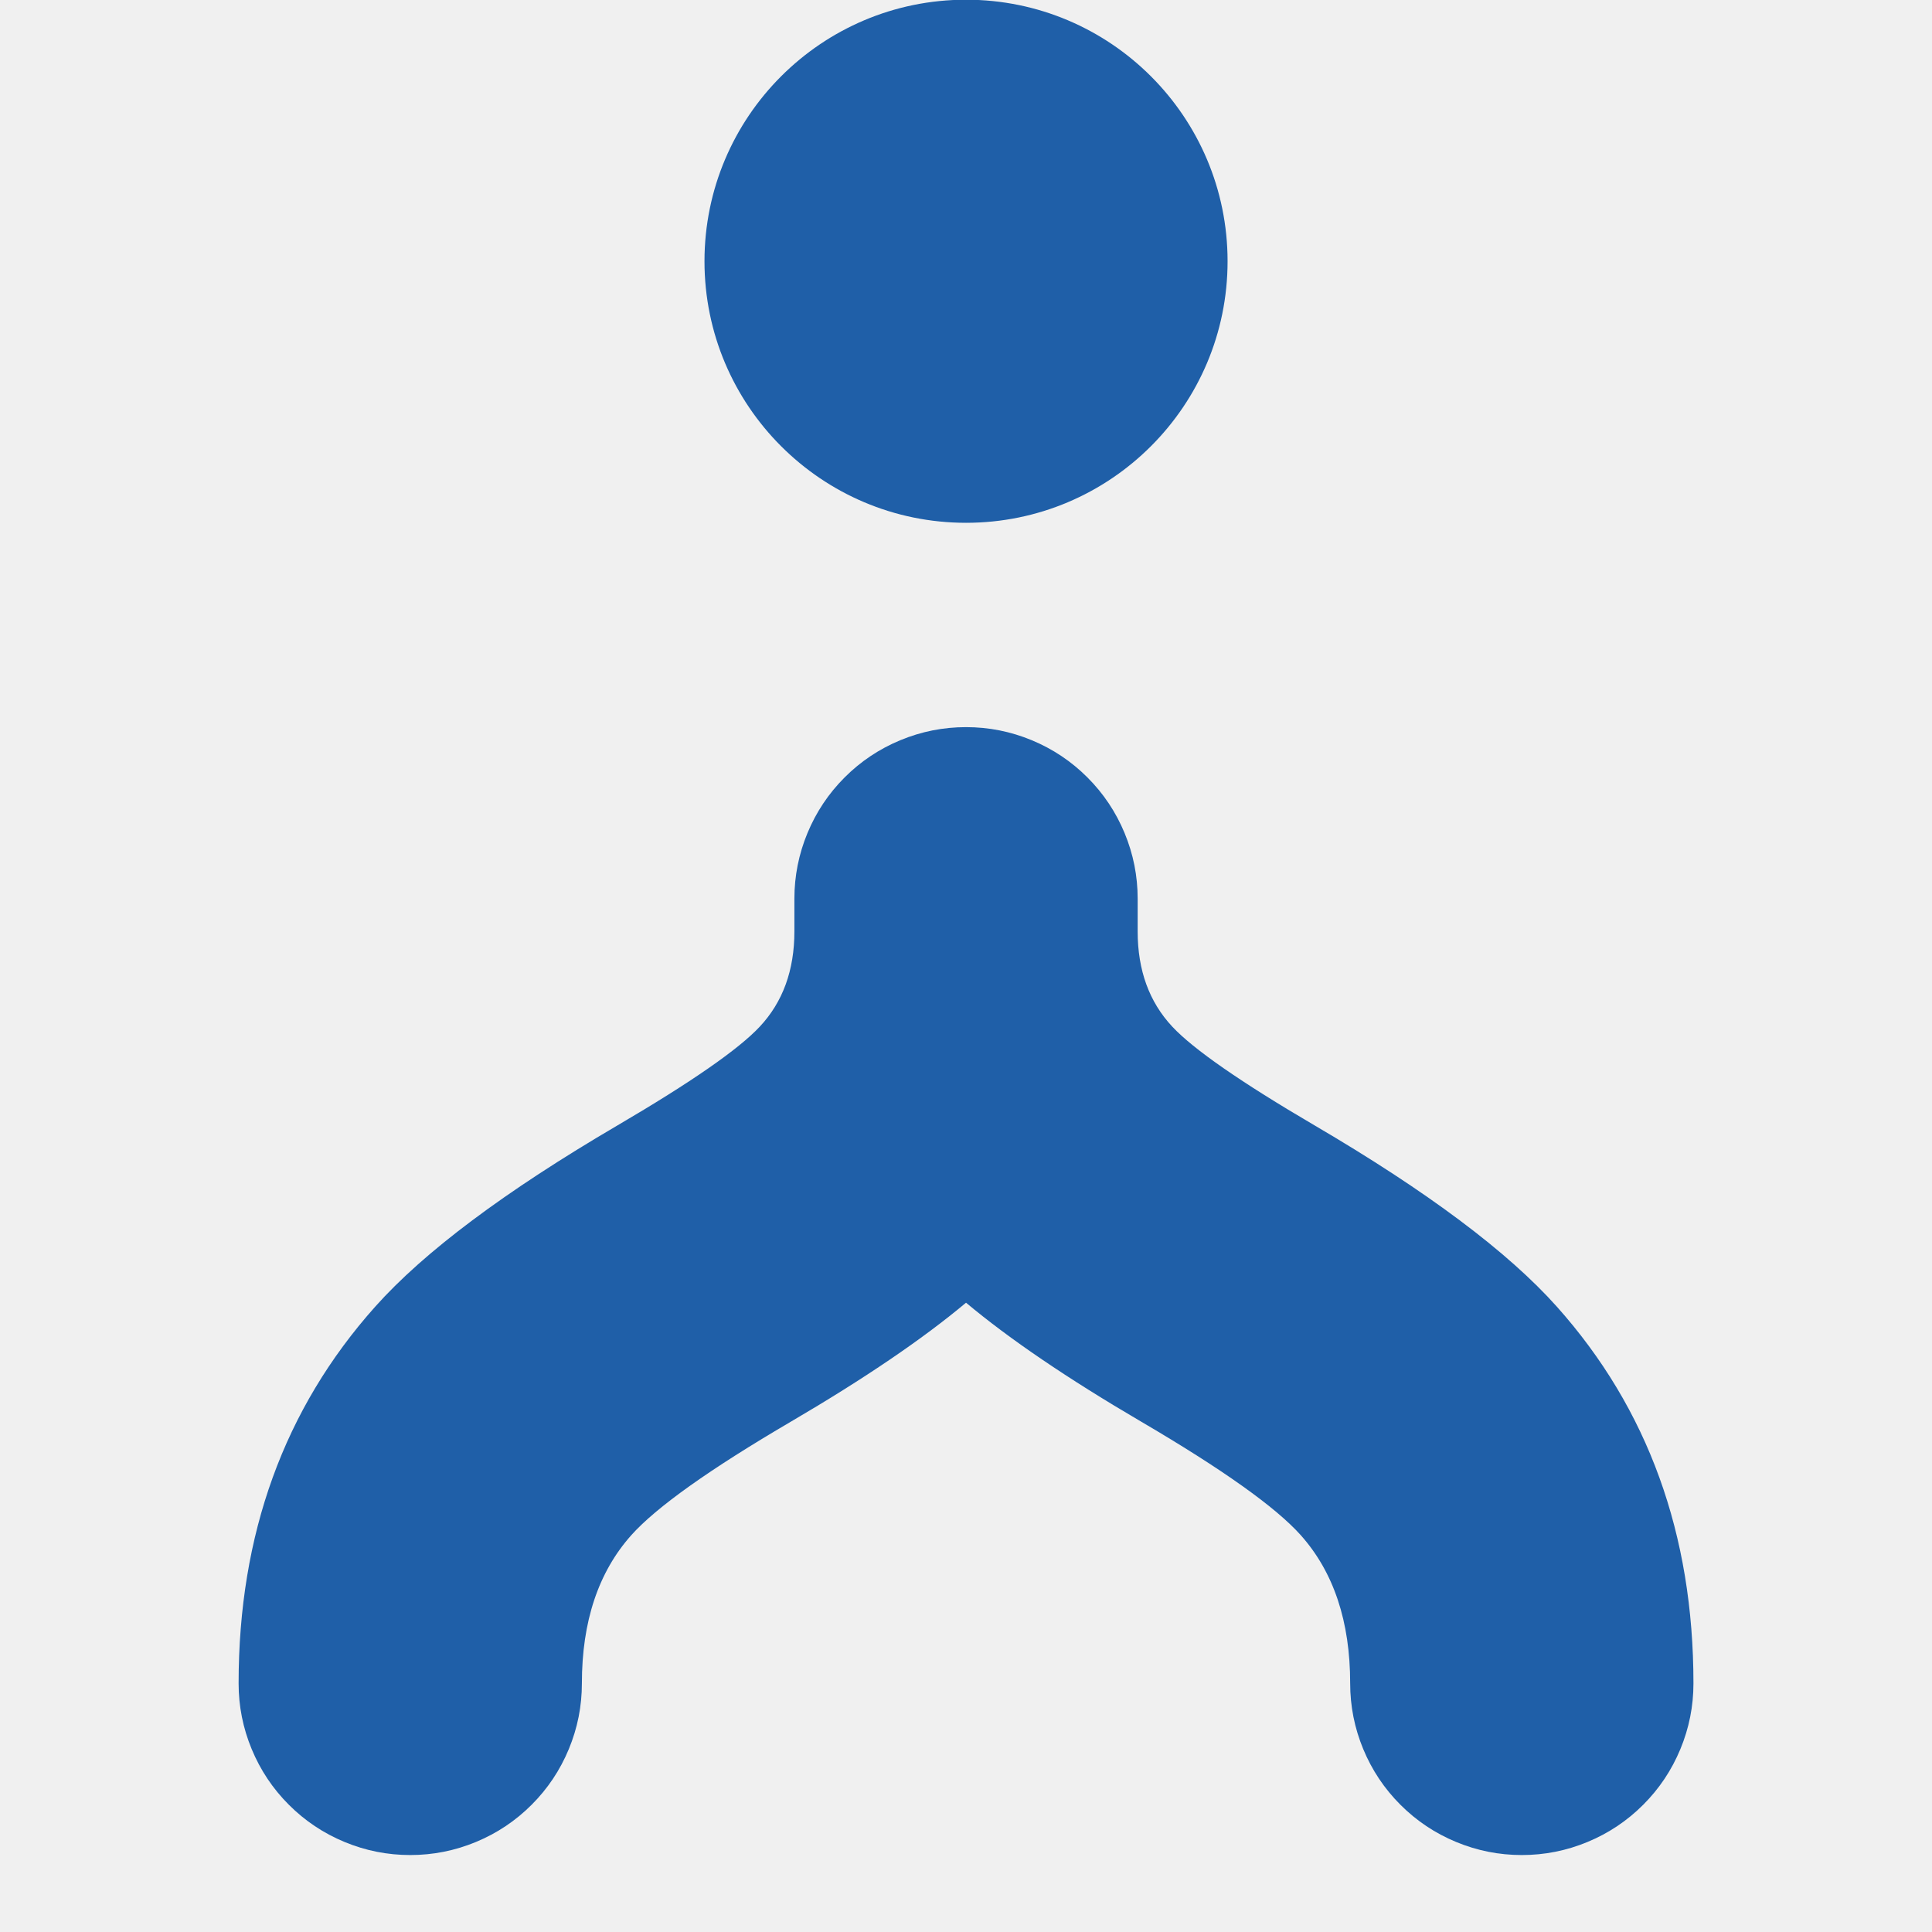
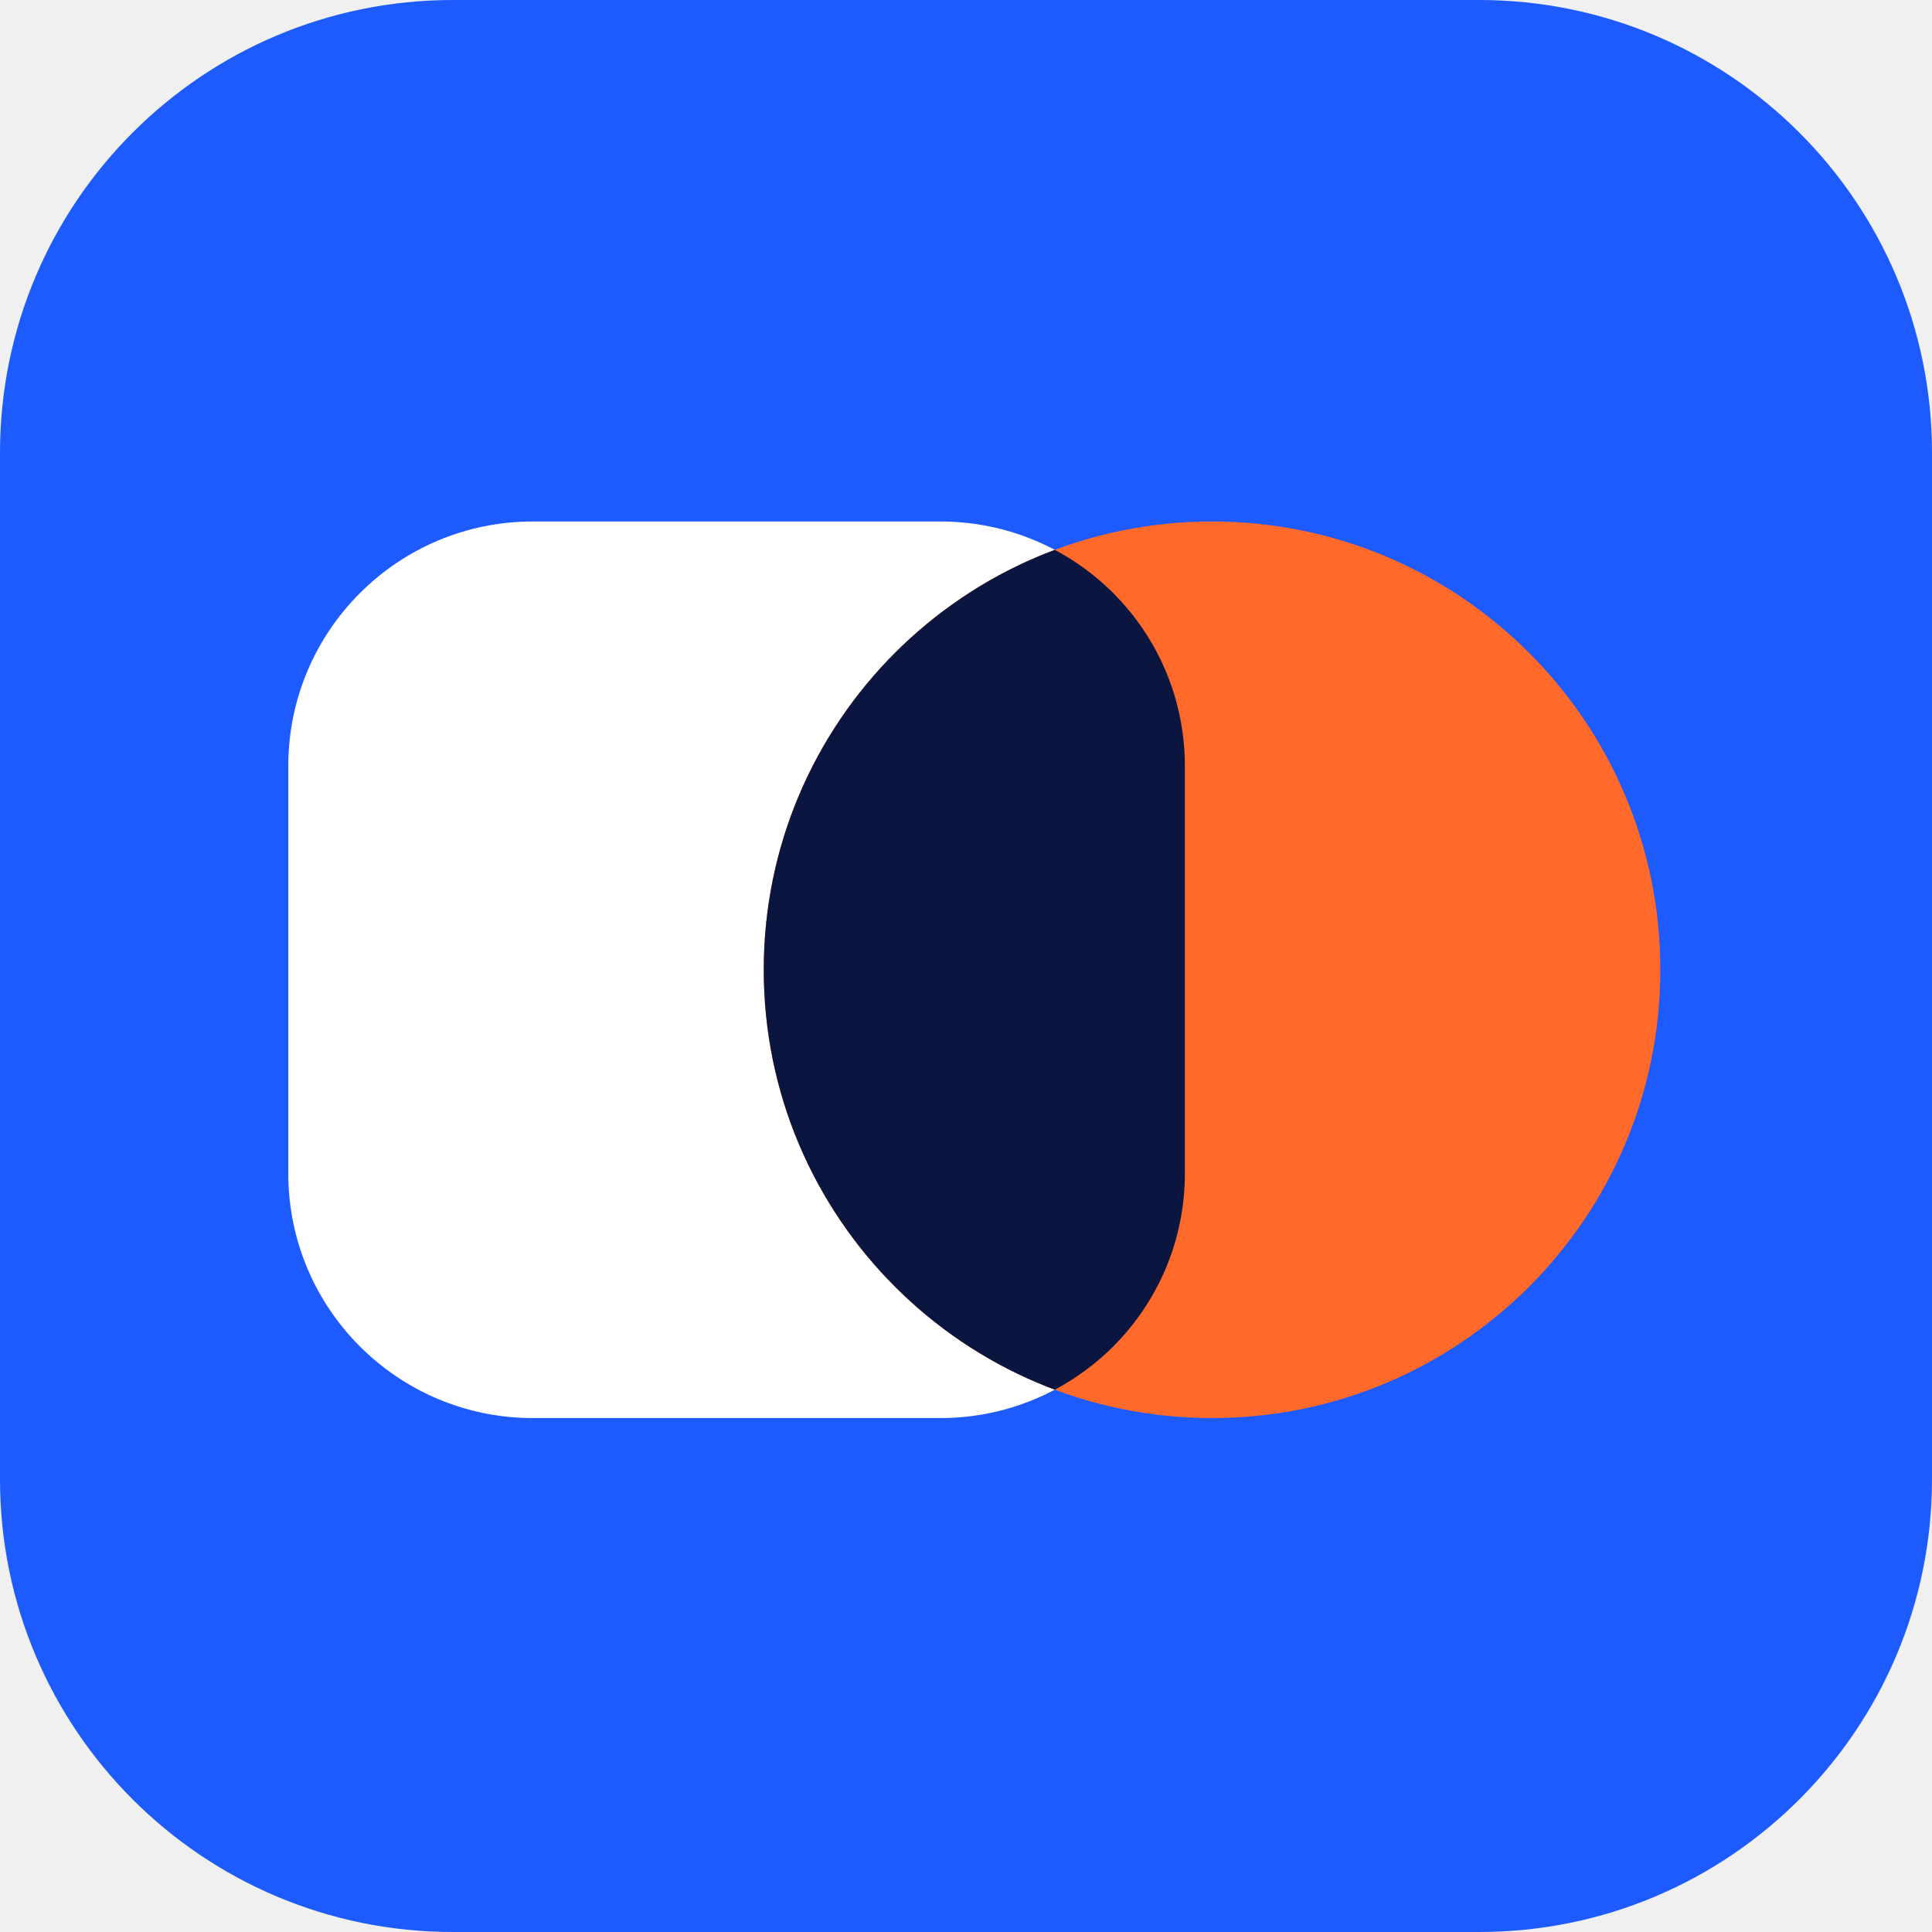
- <svg xmlns="http://www.w3.org/2000/svg" viewBox="0 0 256 256" width="256" height="256">
-   <g transform="translate(-10.62 -15.2) scale(1.083)">
-     <path fill="#1F5FA8" d="M175 220Q175 208.65 168.96 201.87Q164.37 196.73 149.42 187.97Q135.95 180.08 128 173.42Q120.05 180.08 106.58 187.97Q91.63 196.73 87.04 201.87Q81 208.65 81 220Q81 224.18 79.4 228.04Q77.8 231.9 74.85 234.85Q71.9 237.8 68.04 239.4Q64.18 241 60 241Q55.82 241 51.96 239.4Q48.1 237.8 45.15 234.85Q42.2 231.9 40.6 228.04Q39 224.18 39 220Q39 192.64 55.7 173.92Q64.69 163.84 85.35 151.73Q98.88 143.8 102.76 139.65Q107 135.12 107 128V124Q107 119.82 108.6 115.96Q110.2 112.1 113.15 109.15Q116.1 106.2 119.96 104.6Q123.82 103 128 103Q132.18 103 136.04 104.6Q139.9 106.2 142.85 109.15Q145.8 112.1 147.4 115.96Q149 119.82 149 124V128Q149 135.12 153.24 139.65Q157.12 143.8 170.65 151.73Q191.31 163.84 200.3 173.92Q217 192.64 217 220Q217 224.18 215.4 228.04Q213.8 231.9 210.85 234.85Q207.9 237.8 204.04 239.4Q200.18 241 196 241Q191.82 241 187.96 239.4Q184.1 237.8 181.15 234.85Q178.2 231.9 176.6 228.04Q175 224.18 175 220ZM128 14C145.67 14 160 28.33 160 46C160 63.67 145.67 78 128 78C110.33 78 96 63.67 96 46C96 28.33 110.33 14 128 14Z" />
+ <svg xmlns="http://www.w3.org/2000/svg" viewBox="0 0 256 256" width="256" height="256" role="img" aria-labelledby="t">
+   <rect width="256" height="256" rx="60" fill="#1D5BFF" />
+   <g transform="translate(13 16) scale(0.9)">
+     <defs>
+       <clipPath id="cs">
+         <rect x="28" y="59" width="132" height="132" rx="36" />
+       </clipPath>
+     </defs>
+     <rect x="28" y="59" width="132" height="132" rx="36" fill="#FFFFFF" />
+     <circle cx="164" cy="125" r="66" fill="#FF6A2B" />
+     <circle cx="164" cy="125" r="66" fill="#0B1640" clip-path="url(#cs)" />
  </g>
</svg>
